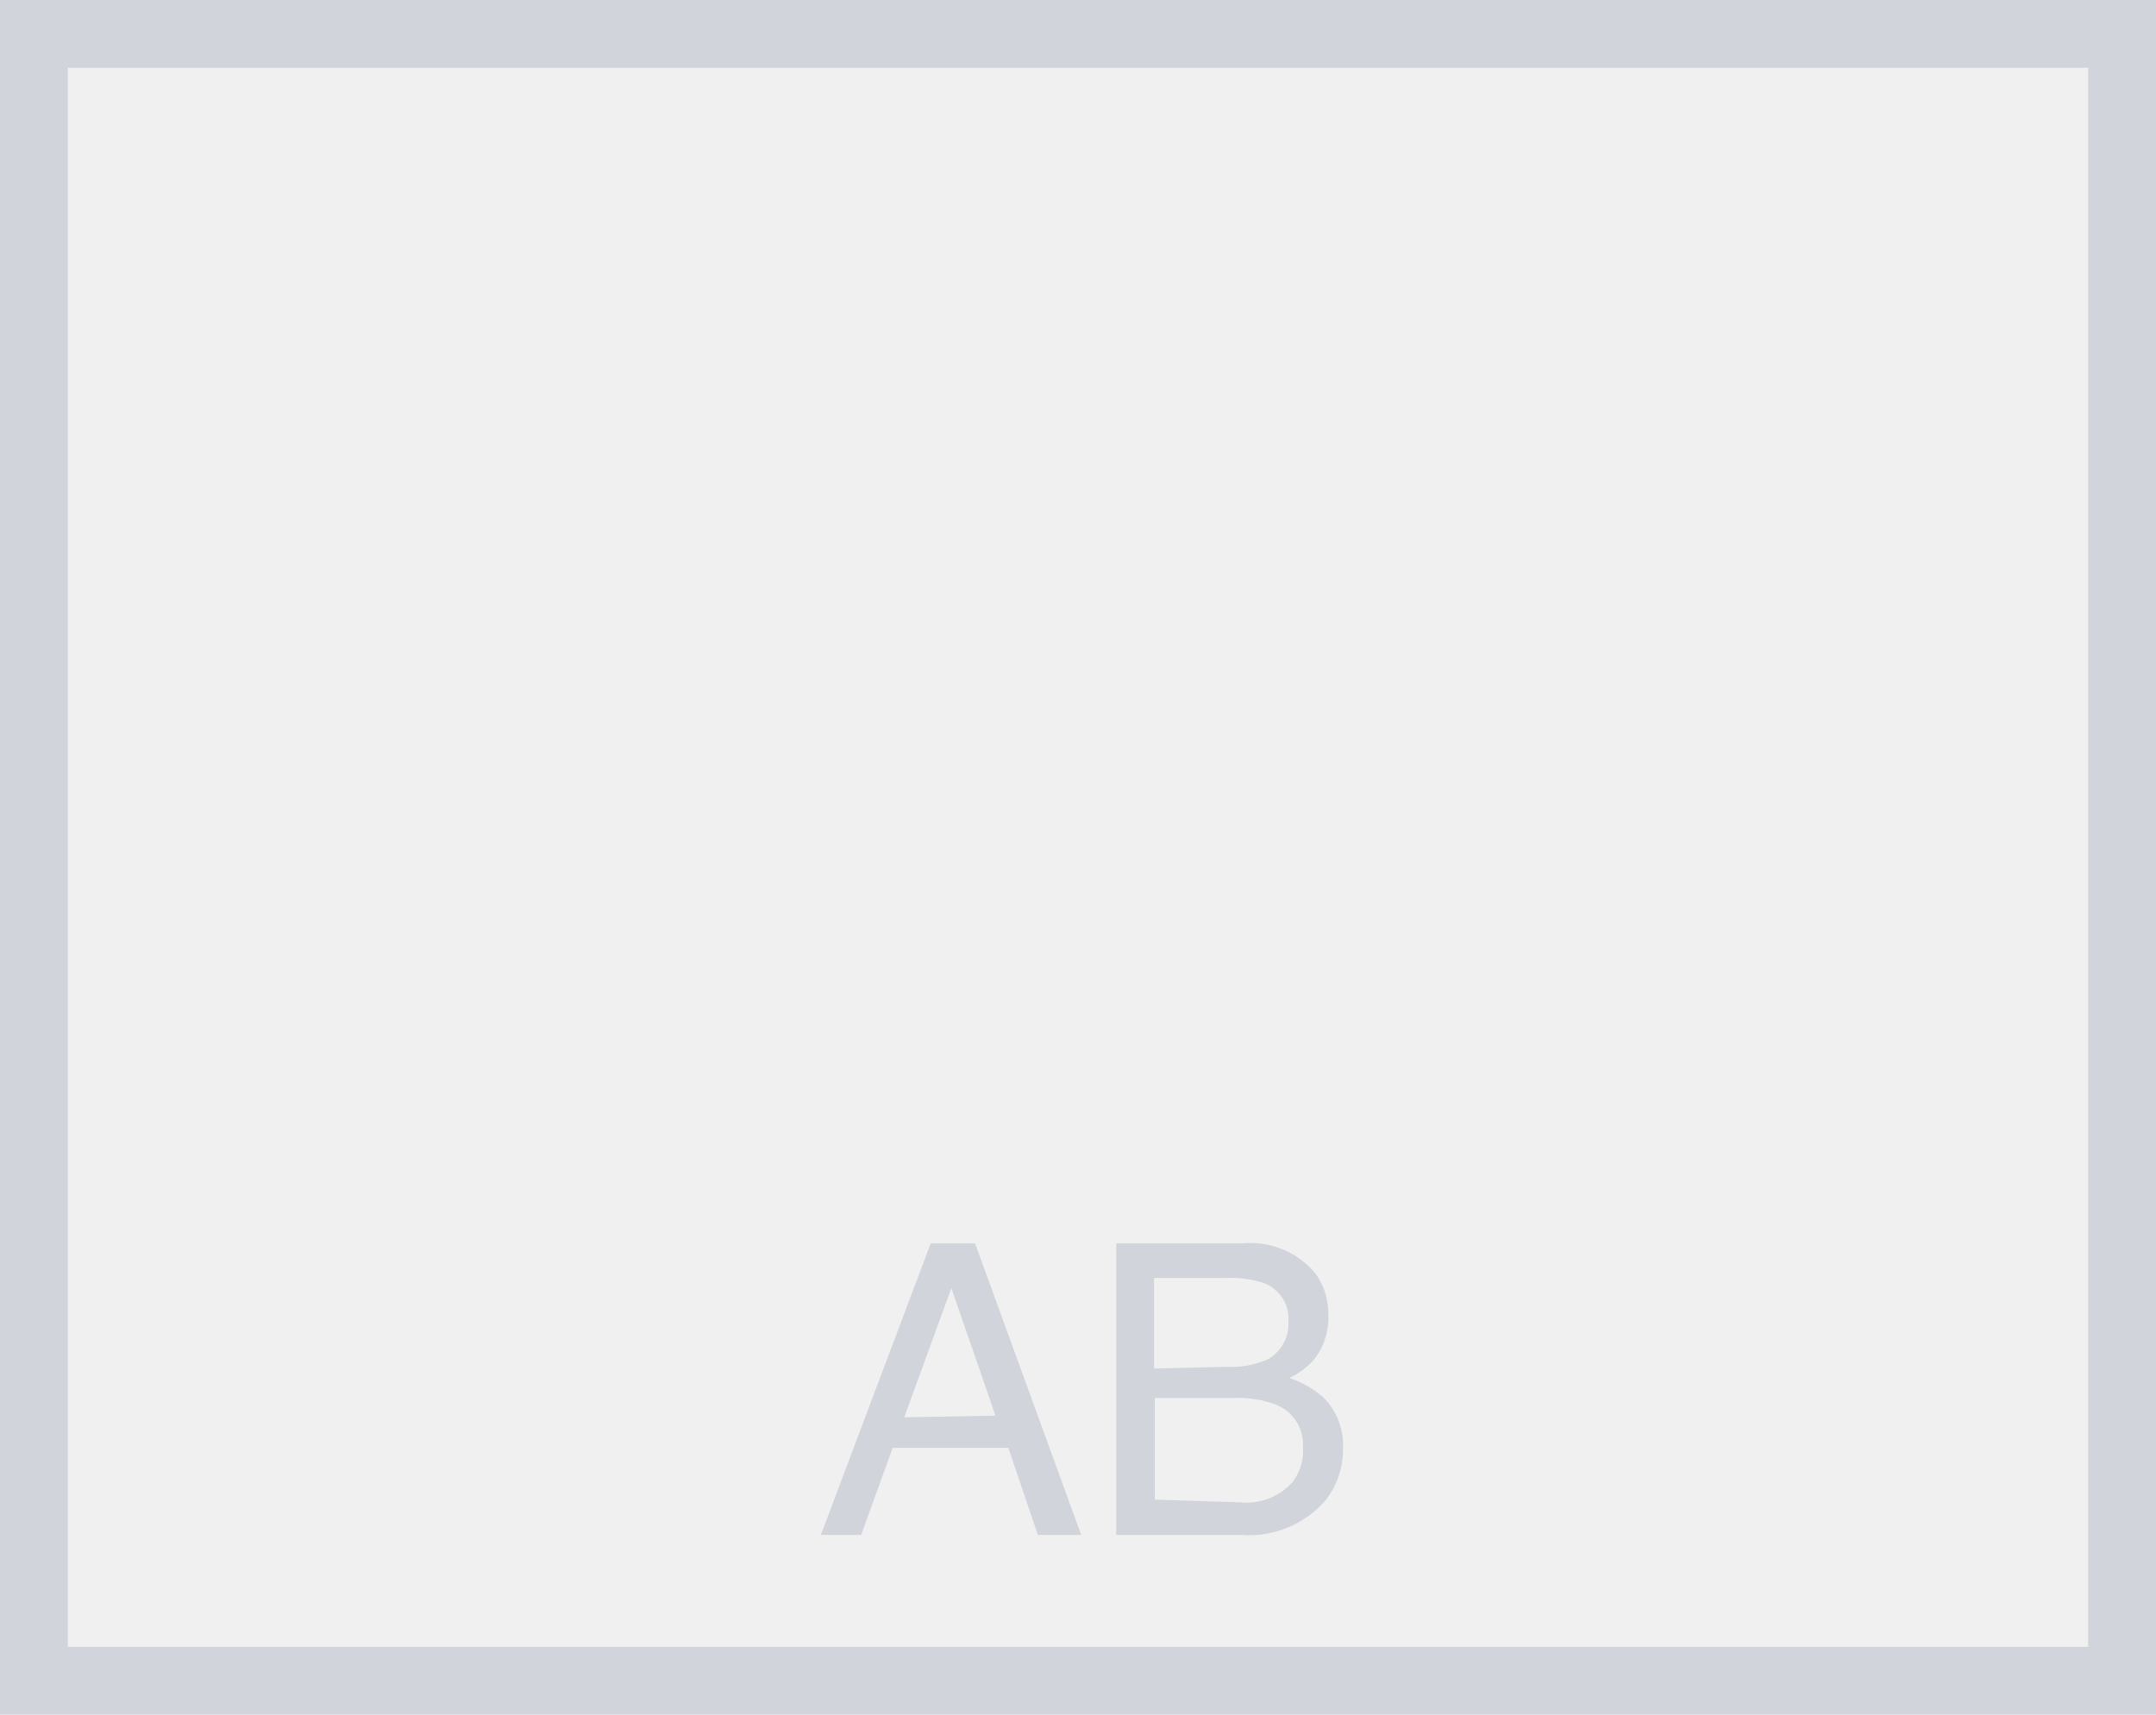
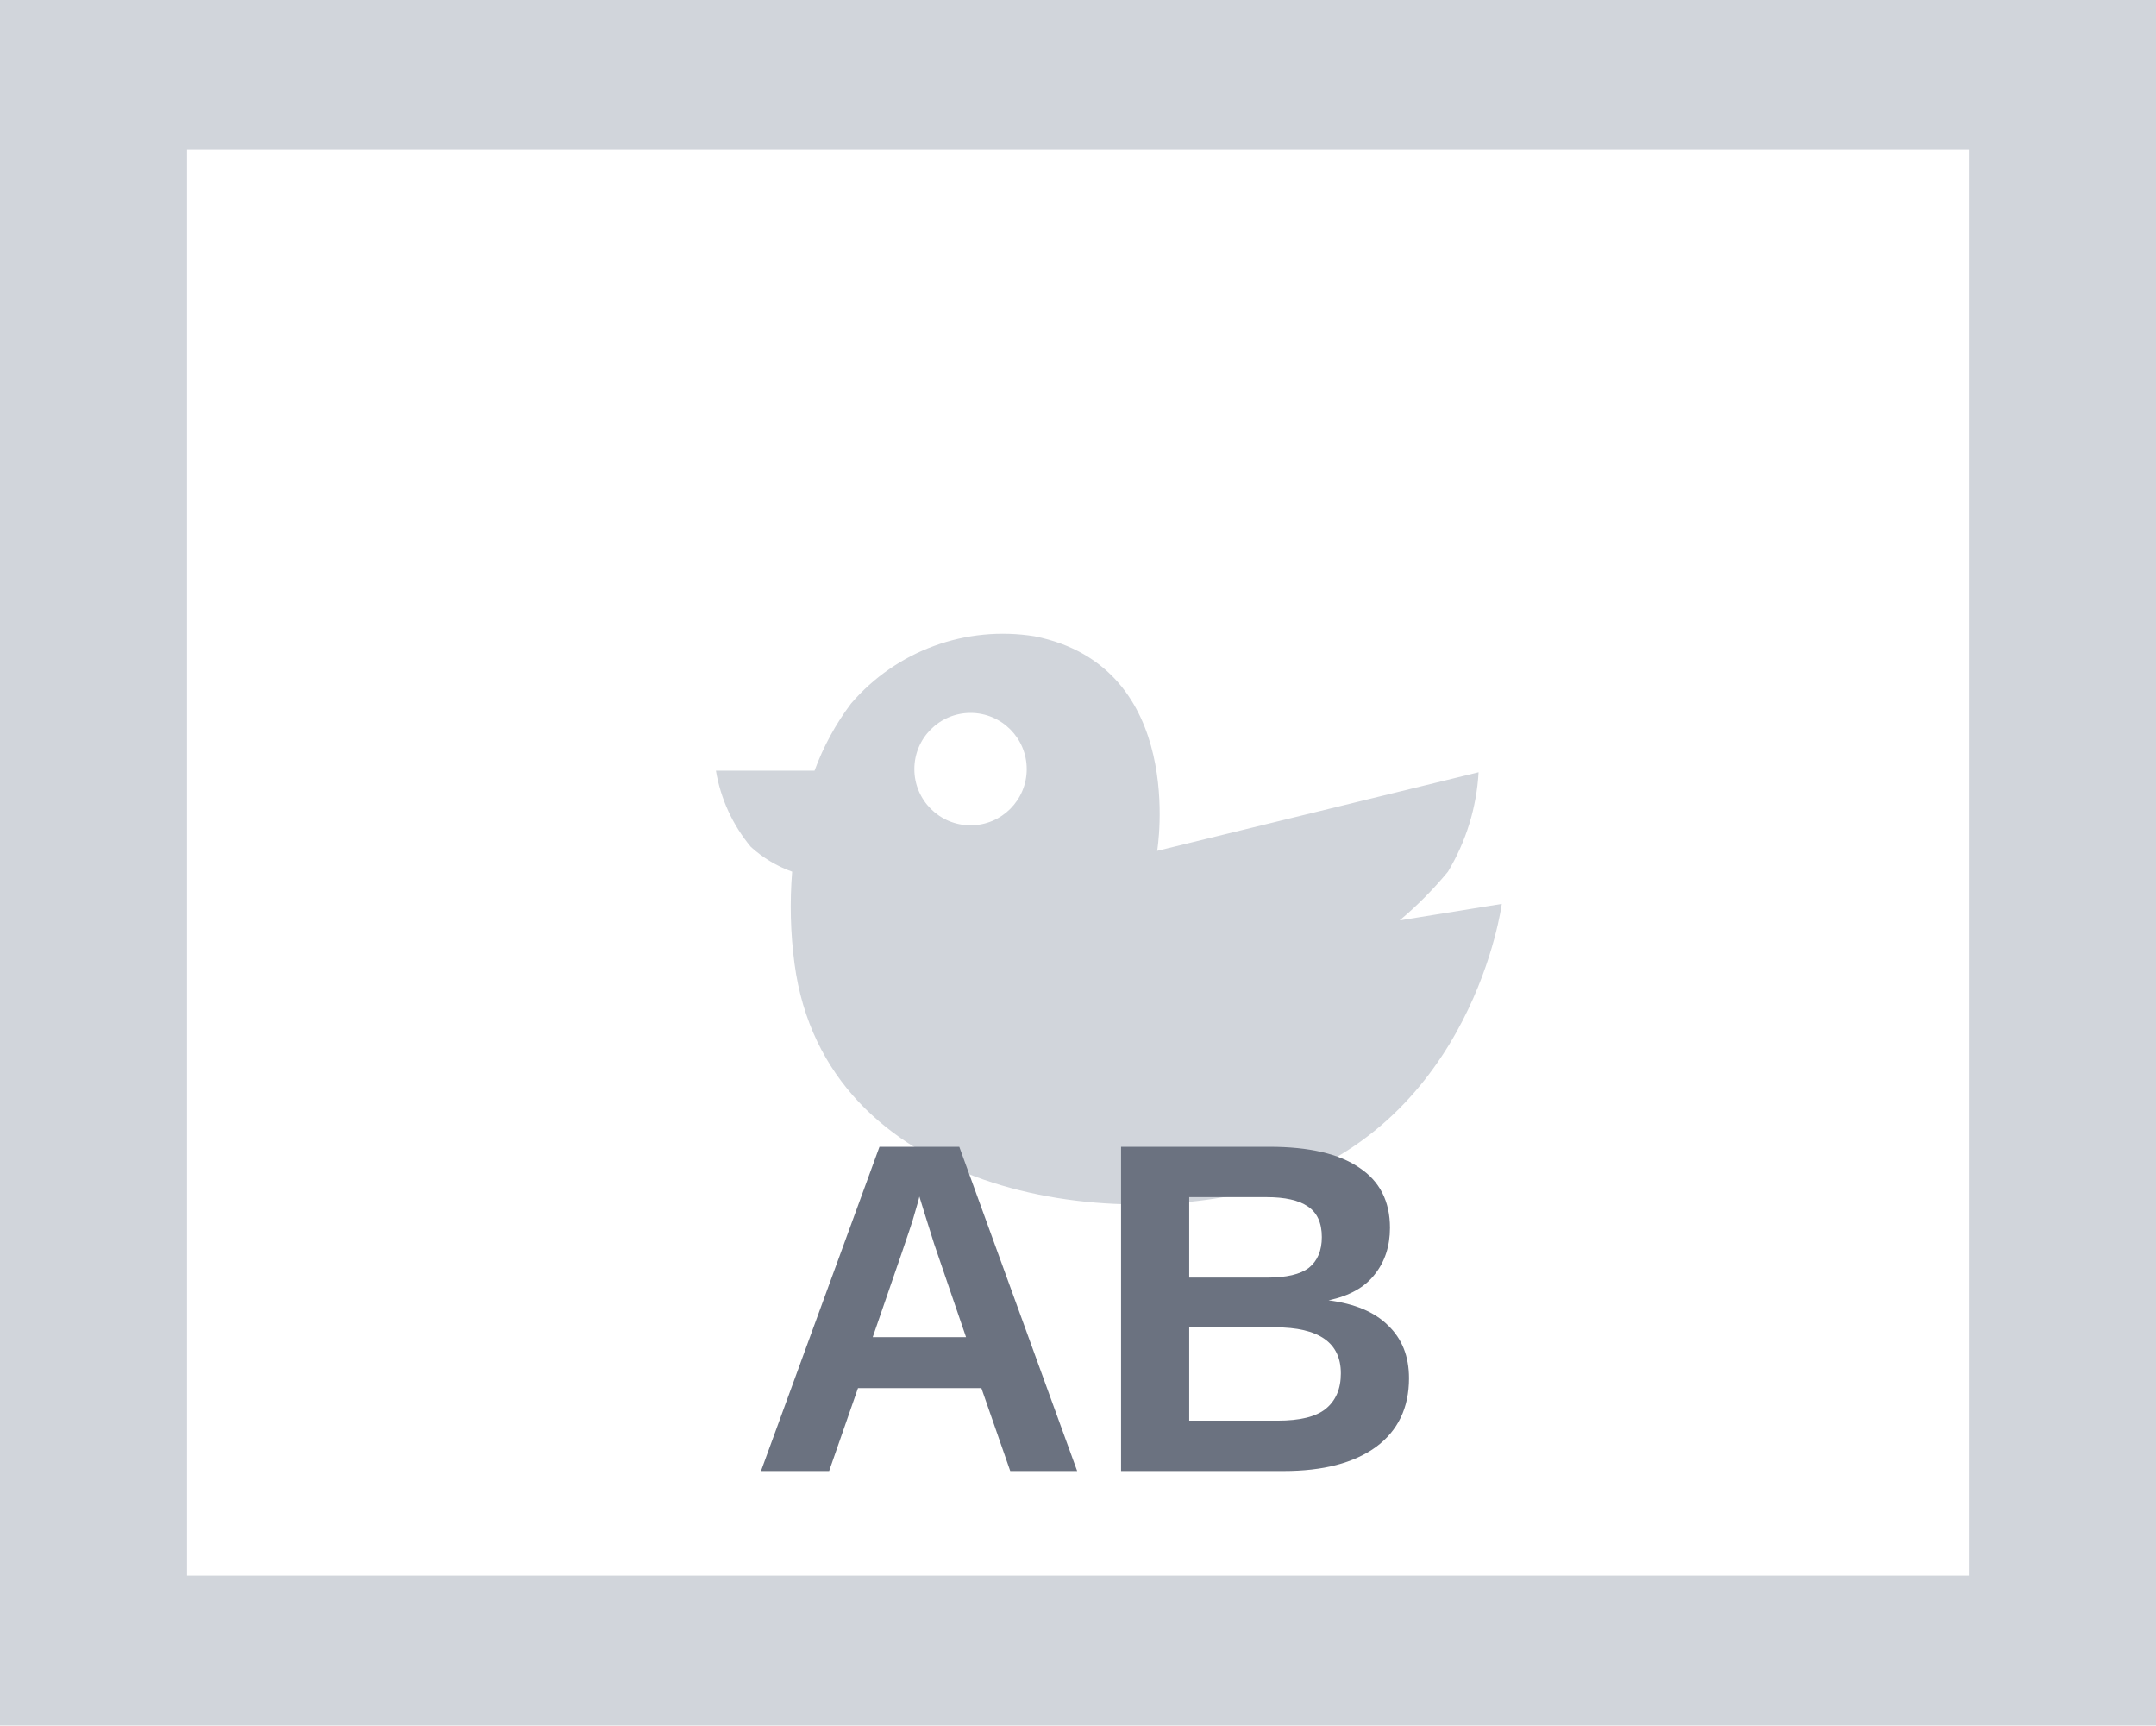
- <svg xmlns="http://www.w3.org/2000/svg" viewBox="0 0 63.59 50.58">
+ <svg xmlns="http://www.w3.org/2000/svg" viewBox="0 0 54.87 43.9">
  <defs>
-     <style>.cls-1{fill:#d1d5db;}</style>
+     <style>.cls-1{fill:#d1d5db;}.cls-2{fill:#fff;}.cls-3{font-size:12px;fill:#6b7280;font-family:Arial-BoldMT, Arial;font-weight:700;}</style>
  </defs>
  <g id="レイヤー_2" data-name="レイヤー 2">
-     <g id="light">
-       <path class="cls-1" d="M27.45,36.68h1.31l3.13,8.6H30.61l-.87-2.57H26.33l-.93,2.57H24.21Zm1.91,5.08L28.06,38l-1.39,3.81Z" />
-       <path class="cls-1" d="M32.92,36.68h3.72a2.49,2.49,0,0,1,2.17.9,2.06,2.06,0,0,1,.37,1.23,2,2,0,0,1-.46,1.34,2.28,2.28,0,0,1-.69.5,3,3,0,0,1,1,.57,2,2,0,0,1,.58,1.55,2.4,2.4,0,0,1-.53,1.51,3,3,0,0,1-2.49,1H32.92Zm3.29,3.64a2.64,2.64,0,0,0,1.16-.21A1.18,1.18,0,0,0,38,39a1.12,1.12,0,0,0-.7-1.14,3.12,3.12,0,0,0-1.16-.16h-2.1v2.67Zm.39,4a1.81,1.81,0,0,0,1.54-.62,1.51,1.51,0,0,0,.29-1,1.27,1.27,0,0,0-.84-1.28,3.27,3.27,0,0,0-1.19-.18H34.06v3Z" />
-       <path class="cls-1" d="M61.59,2V48.58H2V2H61.59m2-2H0V50.58H63.59V0Z" />
+     <g id="レイヤー_4" data-name="レイヤー 4">
+       <rect class="cls-1" width="54.87" height="43.9" />
+       <rect class="cls-2" x="4.76" y="3.81" width="45.35" height="36.28" />
+       <path class="cls-1" d="M35.62,23.42a9.55,9.55,0,0,0,1.23-1.24,5.52,5.52,0,0,0,.78-2.53l-8.18,2s.78-4.68-3.12-5.46a5.09,5.09,0,0,0-4.67,1.71,6.65,6.65,0,0,0-.93,1.71H18.22a4.07,4.07,0,0,0,.89,1.94,3.13,3.13,0,0,0,1.05.63,11,11,0,0,0,.06,2.34c.78,5.85,8,6.92,12.15,5.65C37.5,28.55,38.22,23,38.22,23ZM24.7,21a1.43,1.43,0,1,1,1.43-1.43A1.43,1.43,0,0,1,24.7,21Z" />
+       <text class="cls-3" transform="translate(19.07 37.43)">AB</text>
    </g>
  </g>
</svg>
